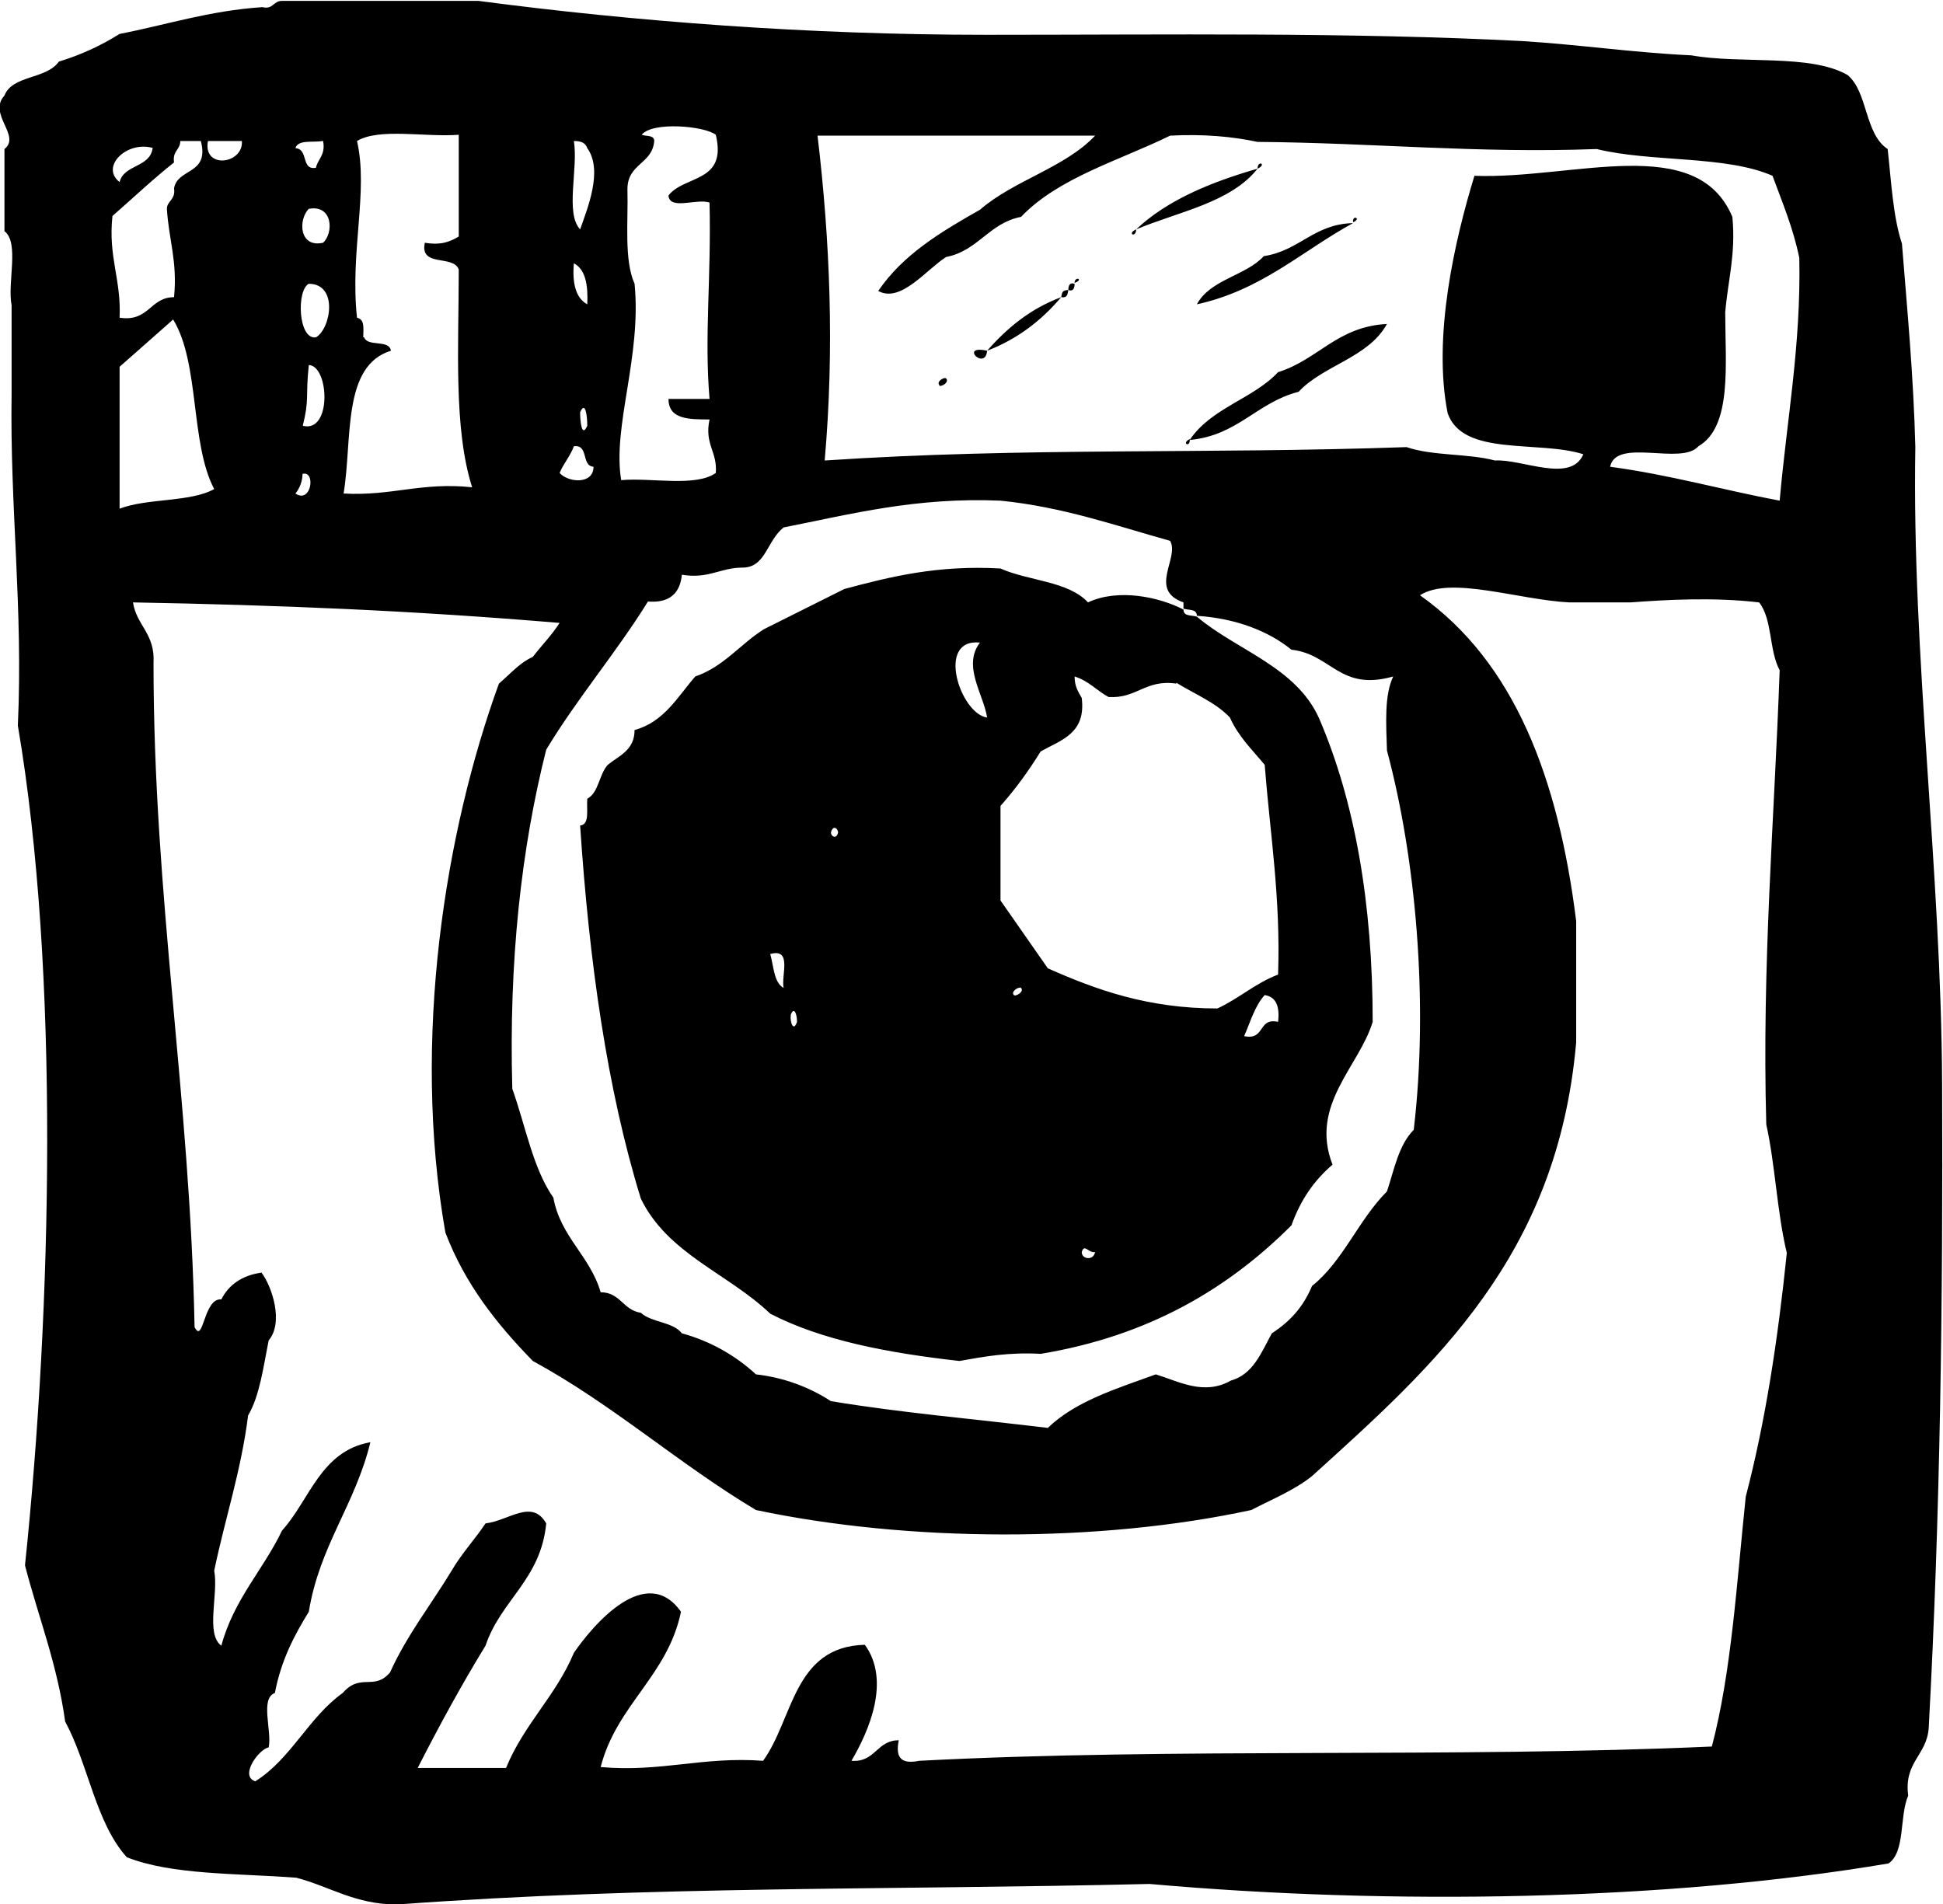
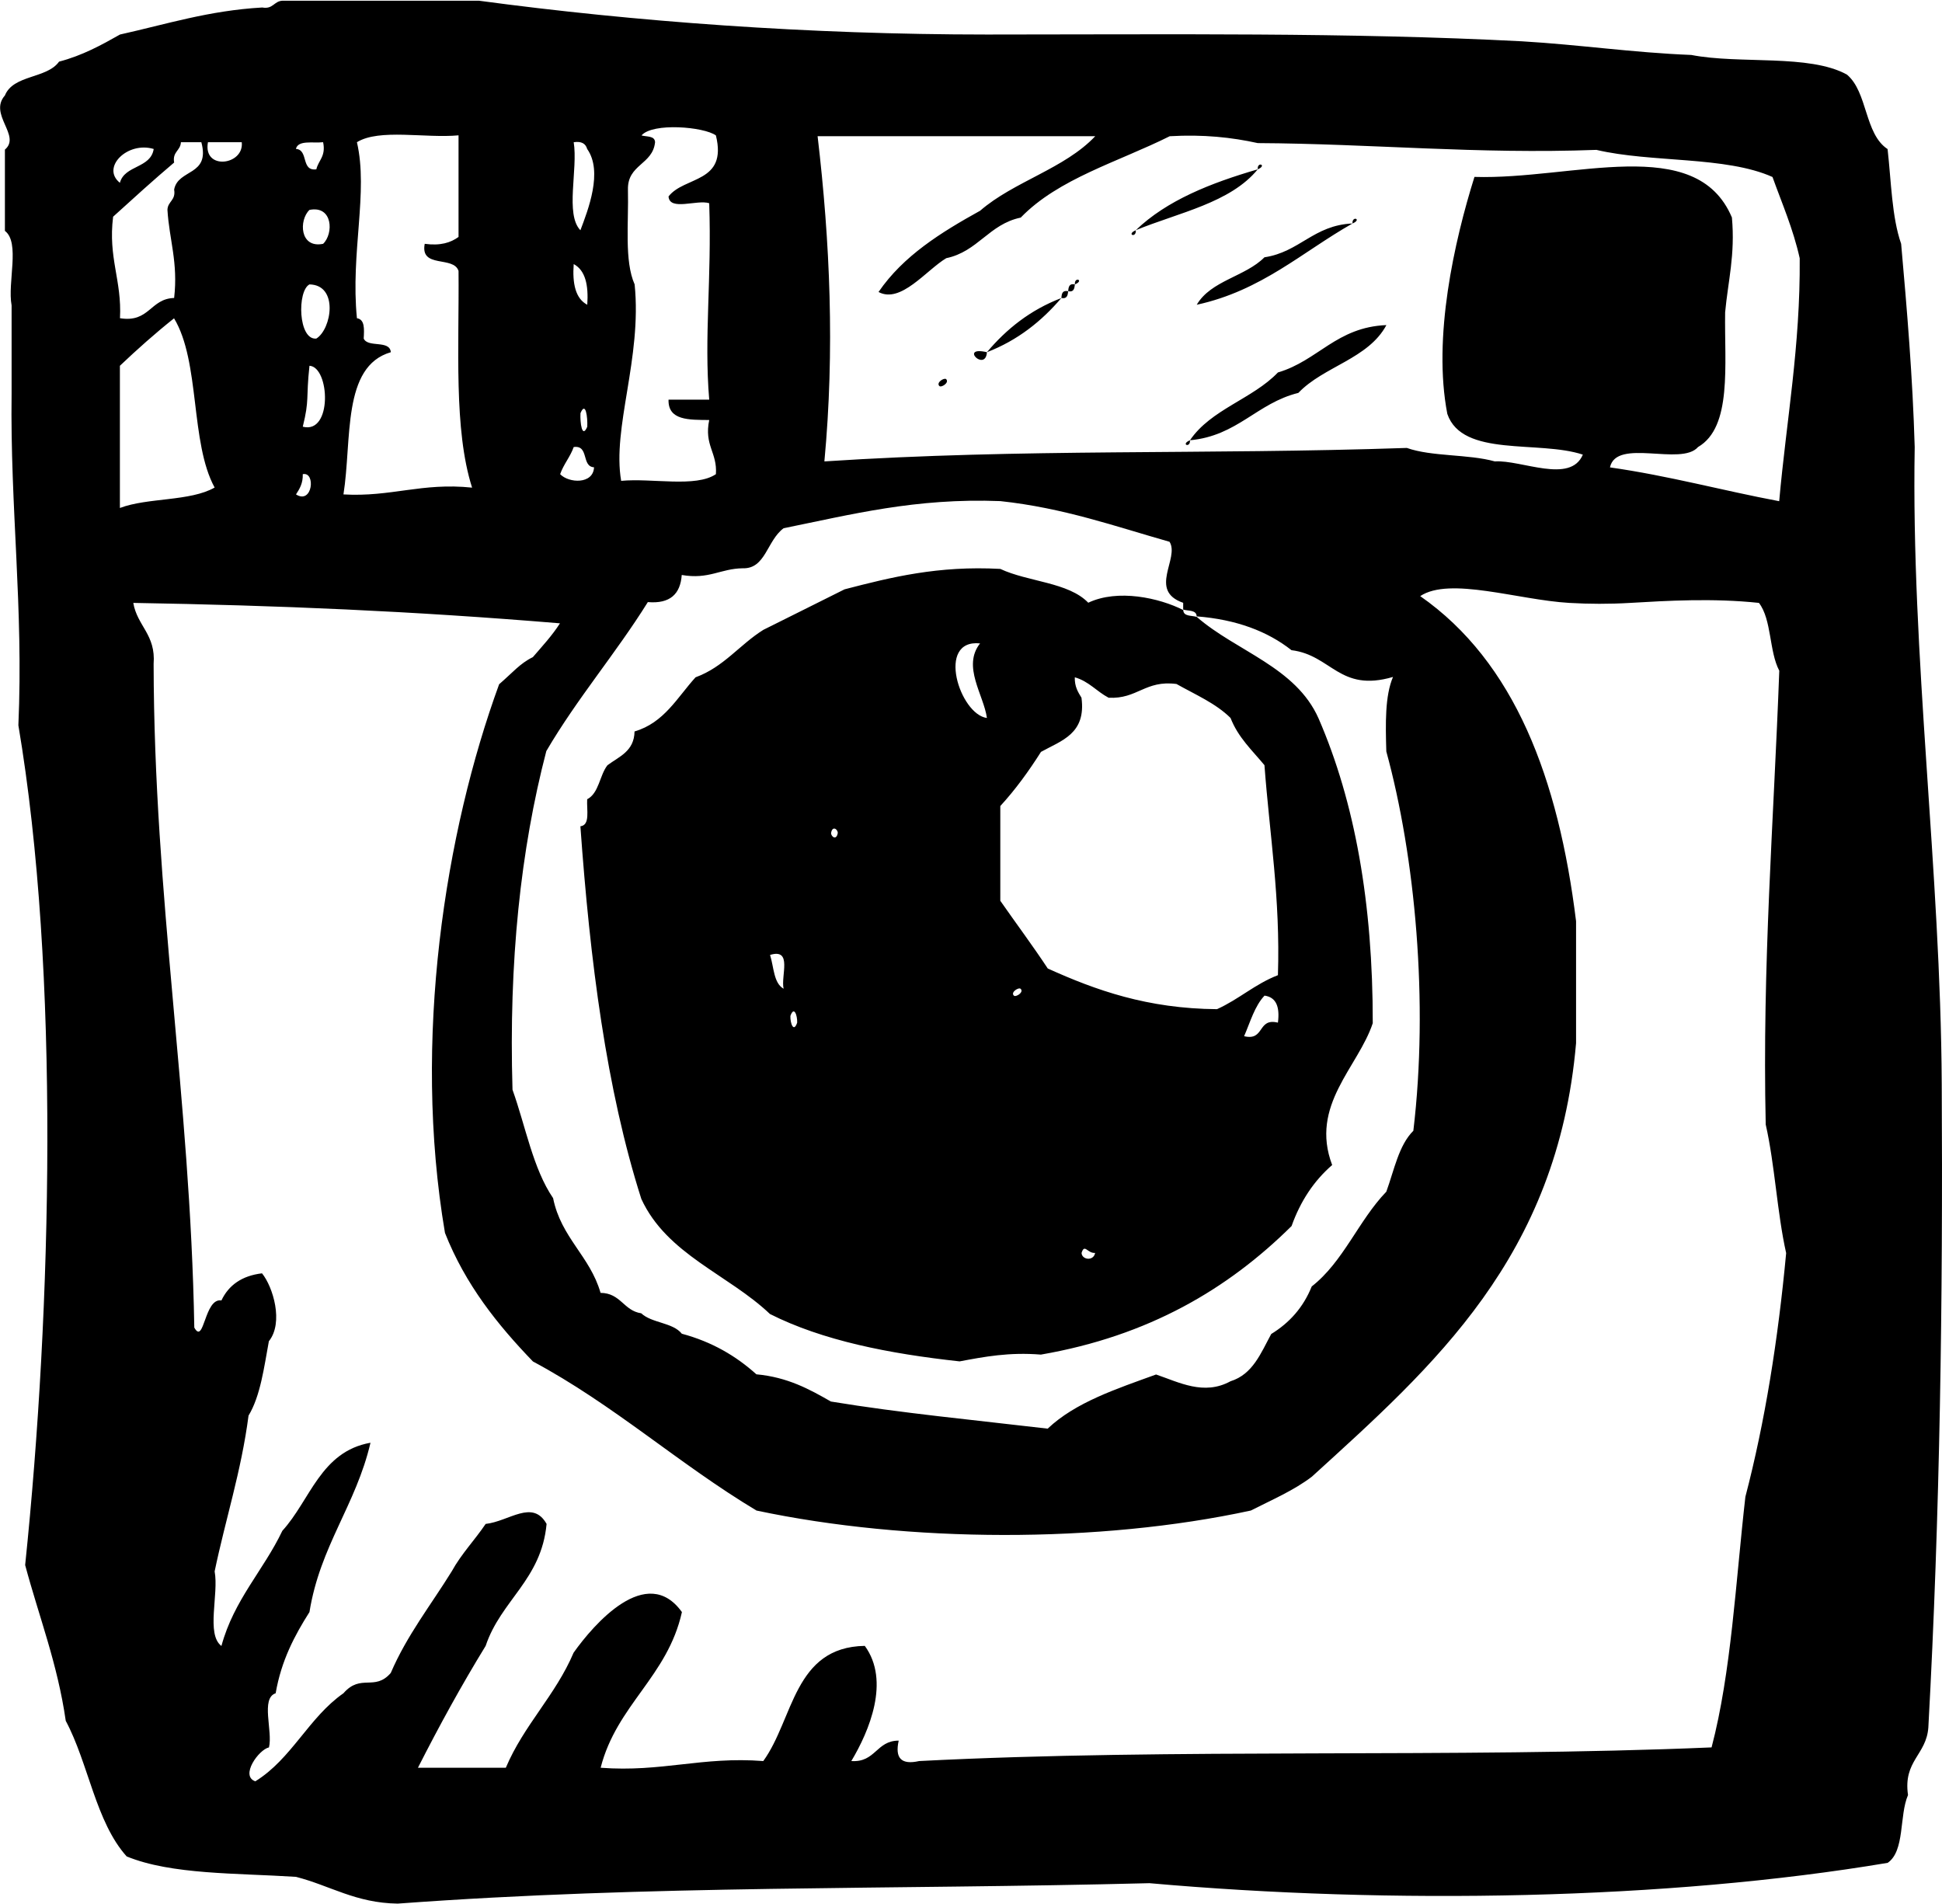
- <svg xmlns="http://www.w3.org/2000/svg" width="21.77" height="21.33" viewBox="53.12 53.19 21.77 21.33">
-   <path d="M74.88 65.34c-.01-2.4-.34-4.8-.3-7.14-.02-.79-.09-1.53-.15-2.28-.1-.3-.12-.7-.16-1.06-.26-.17-.22-.64-.45-.83-.42-.24-1.2-.12-1.75-.22-.65-.03-1.25-.12-1.9-.16-1.93-.1-3.97-.07-6-.07-2 0-3.94-.15-5.69-.38h-2.2c-.1 0-.1.1-.22.07-.6.04-1.08.2-1.6.3a2.8 2.8 0 0 1-.68.31c-.14.2-.52.15-.61.38-.19.21.19.45 0 .6v.92c.17.13.03.58.08.83v.99c-.02 1.28.13 2.4.07 3.72.47 2.76.38 6.54.08 9.41.15.58.36 1.1.45 1.75.26.48.34 1.13.69 1.52.5.2 1.23.18 1.9.23.38.1.66.3 1.13.3 2.85-.21 5.5-.16 8.43-.23 2.7.24 5.8.19 8.28-.23.19-.13.12-.53.22-.76-.05-.38.21-.45.23-.76.13-2.4.16-4.79.15-7.21zM61.9 59.1c.76-.15 1.48-.34 2.43-.3.7.07 1.29.28 1.9.45.11.19-.25.55.15.69v.07c.06.02.15 0 .15.08.44.03.8.17 1.06.38.45.05.54.47 1.14.3-.1.21-.08.52-.07.83.32 1.19.47 2.81.3 4.25-.17.17-.22.45-.3.69-.32.32-.49.78-.84 1.06-.1.24-.25.4-.45.53-.12.22-.21.46-.46.53-.3.17-.58.01-.84-.07-.44.16-.9.3-1.21.6-.82-.1-1.65-.17-2.43-.3a1.94 1.94 0 0 0-.84-.3 2 2 0 0 0-.83-.46c-.1-.13-.34-.12-.46-.23-.2-.03-.23-.23-.45-.23-.12-.41-.45-.62-.53-1.06-.23-.33-.31-.8-.46-1.22-.04-1.43.1-2.69.38-3.8.35-.58.78-1.08 1.14-1.66.25.02.36-.1.38-.3.3.05.43-.08.68-.08.26 0 .27-.3.46-.45zm-1.67-2.73c-.12-.27-.07-.7-.08-1.06 0-.29.28-.28.3-.54 0-.07-.09-.05-.14-.07.12-.15.7-.1.83 0 .13.54-.35.45-.53.68.01.17.32.03.46.08.02.85-.06 1.5 0 2.2h-.46c0 .23.23.23.46.23-.06.28.09.36.07.6-.23.16-.72.05-1.06.08-.1-.6.23-1.38.15-2.2zm-.68-1.6c.08 0 .13.02.15.08.18.25 0 .68-.08.91-.17-.18-.02-.68-.07-.99zm.15 1.83c-.13-.07-.17-.24-.15-.46.13.07.16.24.15.46zm0 1.36c-.06.14-.08-.04-.08-.15.06-.14.08.05.08.15zm-.15.23c.17-.02.08.22.22.23 0 .2-.28.18-.38.07.04-.1.12-.19.16-.3zm-2.36-1.22c0-.1.02-.2-.07-.22-.08-.74.13-1.42 0-1.98.25-.15.77-.04 1.14-.07v1.14c-.1.06-.2.1-.38.07-.06.28.32.13.38.3 0 .86-.06 1.78.15 2.44-.57-.06-.9.1-1.44.07.1-.61-.02-1.43.53-1.6-.02-.13-.26-.04-.3-.15zm-.53 0c-.2.03-.22-.53-.08-.6.33 0 .25.5.08.6zm-.15 1c.08-.32.03-.31.07-.69.23.01.26.77-.07.68zm.23-2.06c-.27.06-.28-.26-.16-.38.27-.05.28.27.16.38zm0-1.14c.03.16-.06.2-.08.3-.17.03-.08-.21-.23-.22.03-.1.2-.06.3-.08zm-.23 3.73c.15-.04.1.34-.08.22a.36.36 0 0 0 .08-.22zm-.68-3.73c.02.26-.44.32-.38 0h.38zm-1 .08c-.03.22-.32.18-.37.38-.22-.17.08-.47.38-.38zm-.45.76c.23-.2.45-.41.69-.6-.02-.13.07-.14.07-.24h.23c.1.38-.26.3-.3.53.02.13-.08.14-.08.23.02.34.12.59.08.99-.27 0-.28.28-.61.23.02-.43-.13-.68-.08-1.14zm.08 3.26V57.3l.6-.53c.3.49.19 1.39.46 1.9-.27.15-.75.1-1.06.22zm18.22 11.09c-.1.95-.16 1.97-.38 2.8-2.89.13-6.02.01-8.88.16-.2.04-.27-.03-.23-.23-.25 0-.26.25-.53.23.2-.34.44-.9.15-1.3-.8.02-.8.83-1.14 1.3-.68-.05-1.14.13-1.82.07.18-.7.75-1.02.9-1.74-.39-.55-.98.14-1.2.46-.2.48-.56.8-.76 1.29h-.99c.24-.47.49-.93.76-1.37.17-.51.62-.74.68-1.37-.16-.28-.42-.03-.68 0-.12.18-.27.34-.38.53-.23.38-.5.72-.69 1.14-.18.21-.33 0-.53.23-.38.27-.58.74-.98.99-.18-.06.04-.36.15-.38.04-.18-.1-.55.07-.61.07-.37.22-.65.38-.91.12-.74.52-1.2.69-1.9-.56.1-.68.65-.99.99-.21.44-.54.77-.68 1.29-.18-.13-.03-.58-.08-.84.12-.58.3-1.11.38-1.74.13-.22.17-.54.23-.84.17-.2.04-.6-.08-.76-.22.03-.37.14-.45.3-.2-.02-.2.51-.3.31-.05-2.59-.46-4.81-.46-7.44.02-.33-.19-.42-.23-.68 1.63.03 3.12.09 4.78.23-.09.14-.2.25-.3.38-.15.07-.23.17-.38.3-.6 1.65-.98 3.98-.6 6.15.22.58.58 1.03.98 1.44.9.49 1.63 1.15 2.5 1.67 1.7.36 3.84.37 5.55 0 .23-.12.48-.22.68-.38 1.37-1.24 2.75-2.46 2.96-4.86v-1.36c-.2-1.6-.69-2.9-1.75-3.65.34-.22 1.1.05 1.67.08h.69c.4-.03.93-.06 1.44 0 .15.19.11.54.23.76-.06 1.68-.2 3.3-.15 5.09.1.45.12.98.23 1.44-.1.97-.24 1.89-.46 2.73zm.38-11.16c-.64-.12-1.23-.29-1.9-.38.07-.33.8-.01.99-.23.38-.22.3-.92.3-1.5.03-.36.12-.65.08-1.07-.4-.95-1.78-.42-2.89-.46-.22.72-.47 1.8-.3 2.66.17.49 1.02.3 1.52.46-.14.33-.69.05-.99.07-.3-.08-.7-.05-.99-.15-2.28.08-4.28 0-6.52.15.11-1.25.06-2.46-.08-3.64h3.11c-.34.36-.91.5-1.29.83-.44.25-.86.5-1.14.91.25.14.54-.24.76-.38.36-.07.48-.38.84-.45.42-.44 1.1-.63 1.67-.91.37-.02.7.01.98.07 1.29.01 2.46.13 3.8.08.61.15 1.45.07 1.97.3.11.3.23.58.3.92.02.98-.14 1.81-.22 2.72zm-5.85-3.72c.11-.05 0-.1 0 0zm0 0c-.52.15-1.01.35-1.36.68.48-.2 1.06-.3 1.36-.68zm1.07.6c.1-.04-.01-.09 0 0zm-1.75.92c.73-.16 1.18-.6 1.75-.91-.44.01-.6.31-1 .37-.2.22-.6.26-.75.54zm-.68-.84c-.11.05 0 .1 0 0zm-.69.6c.11-.04 0-.08 0 0zm-.07.08c.06.02.07-.03.07-.07-.06-.02-.07.03-.07.07zm-.08.08c.07.01.07-.03.08-.08-.07 0-.07.03-.08.08zm-.83.6c.34-.13.61-.34.83-.6-.35.13-.61.35-.83.6zm2.27 1c.54-.05.75-.42 1.22-.54.28-.3.78-.38.99-.76-.56.03-.77.4-1.22.54-.28.3-.75.4-.99.76zm-2.27-1c-.32-.07-.02.23 0 0zm-.54.39c.03.02.12-.04.08-.08-.02-.02-.12.04-.07.08zm2.81.6c-.1.05.01.1 0 0zm-1.14 1.83c-.22-.24-.67-.24-.98-.38-.7-.04-1.23.09-1.75.23l-.9.45c-.27.17-.45.42-.77.53-.2.23-.35.51-.68.6 0 .23-.18.29-.3.39-.1.11-.1.31-.23.38-.01.12.03.29-.08.3.1 1.51.3 2.95.68 4.18.3.62.98.84 1.45 1.29.58.3 1.32.44 2.12.53.28-.05.55-.1.91-.08 1.21-.2 2.1-.73 2.81-1.44.1-.28.25-.5.46-.68-.26-.67.3-1.1.45-1.6 0-1.33-.2-2.47-.6-3.4-.26-.58-.92-.76-1.37-1.14-.06-.02-.15 0-.15-.08-.27-.14-.73-.24-1.07-.08zm-3.41 4.32c-.11-.06-.11-.24-.15-.38.25-.07.12.24.15.38zm.08.3c.04-.1.07 0 .07.08-.04.12-.08 0-.07-.07zm.45-2.04c.02-.09.08-.05.08 0-.02.08-.08.04-.08 0zm1.67-2.13c-.2.26.04.58.08.84-.3-.04-.58-.89-.08-.84zm.38 3.95c-.04-.04.06-.1.08-.08.04.04-.06.1-.08.08zm.76 2.88c.03-.1.07.01.15 0-.02.1-.15.08-.15 0zm2.2-2.58c-.23-.05-.14.21-.38.16.07-.16.12-.34.23-.46.13.02.17.13.15.3zm-1.14-3.8c.21.13.44.22.6.39.1.22.25.36.39.53.06.77.18 1.49.15 2.35-.26.1-.44.27-.68.38-.78 0-1.36-.21-1.9-.45l-.53-.76v-1.06c.17-.19.32-.4.45-.61.23-.13.51-.2.46-.6-.04-.07-.08-.13-.08-.24.16.05.25.16.38.23.32.02.41-.2.76-.15z" />
+ <svg xmlns="http://www.w3.org/2000/svg" id="icon-insta" x="0px" y="0px" width="21.769px" height="21.334px" viewBox="53.115 53.19 21.769 21.334" enable-background="new 53.115 53.19 21.769 21.334" xml:space="preserve">
+   <g>
+     <path d="M74.881,65.336c-0.013-2.395-0.344-4.788-0.303-7.135c-0.023-0.788-0.086-1.535-0.152-2.278 c-0.105-0.3-0.111-0.699-0.152-1.062c-0.26-0.17-0.222-0.64-0.456-0.835c-0.423-0.233-1.201-0.114-1.744-0.22 c-0.657-0.026-1.254-0.115-1.899-0.153c-1.936-0.101-3.973-0.076-5.996-0.076c-2.001,0-3.954-0.145-5.695-0.379h-2.202 c-0.097,0.004-0.105,0.098-0.227,0.076c-0.599,0.034-1.077,0.188-1.595,0.303c-0.21,0.119-0.421,0.235-0.683,0.304 c-0.136,0.192-0.513,0.145-0.607,0.379c-0.186,0.212,0.185,0.451,0,0.607v0.911c0.173,0.13,0.027,0.58,0.075,0.835v0.987 c-0.017,1.281,0.134,2.397,0.076,3.72c0.467,2.762,0.374,6.537,0.076,9.413c0.155,0.579,0.363,1.105,0.455,1.746 c0.256,0.479,0.335,1.133,0.683,1.52c0.502,0.206,1.233,0.186,1.898,0.229c0.383,0.098,0.667,0.293,1.14,0.30 c2.843-0.21,5.496-0.154,8.427-0.229c2.704,0.24,5.802,0.188,8.275-0.228c0.195-0.134,0.128-0.529,0.228-0.76 c-0.056-0.385,0.207-0.449,0.228-0.759C74.862,70.157,74.895,67.763,74.881,65.336z M61.899,59.111 c0.757-0.153,1.48-0.341,2.429-0.304c0.71,0.076,1.287,0.283,1.897,0.456c0.116,0.184-0.243,0.547,0.153,0.684v0.076 c0.059,0.017,0.149,0.002,0.151,0.076c0.445,0.035,0.794,0.167,1.063,0.379c0.45,0.055,0.536,0.476,1.138,0.3 c-0.091,0.213-0.084,0.524-0.075,0.835c0.324,1.183,0.475,2.81,0.303,4.252c-0.164,0.163-0.215,0.442-0.303,0.683 c-0.311,0.322-0.481,0.785-0.836,1.062c-0.095,0.236-0.25,0.408-0.454,0.533c-0.116,0.213-0.206,0.452-0.457,0.53 c-0.298,0.163-0.577,0.011-0.834-0.076c-0.446,0.162-0.904,0.312-1.215,0.607c-0.816-0.096-1.648-0.175-2.43-0.304 c-0.242-0.139-0.487-0.273-0.835-0.305c-0.227-0.204-0.496-0.364-0.836-0.455c-0.101-0.127-0.337-0.118-0.455-0.229 c-0.198-0.029-0.229-0.227-0.456-0.229c-0.118-0.412-0.443-0.618-0.532-1.062c-0.226-0.331-0.308-0.805-0.455-1.215 c-0.043-1.434,0.091-2.692,0.379-3.796c0.346-0.591,0.779-1.094,1.138-1.67c0.249,0.021,0.365-0.09,0.38-0.304 c0.306,0.053,0.434-0.072,0.684-0.075C61.698,59.568,61.71,59.251,61.899,59.111z M60.229,56.378 c-0.117-0.263-0.066-0.691-0.075-1.062c-0.007-0.285,0.278-0.279,0.304-0.532c-0.003-0.074-0.093-0.059-0.152-0.076 c0.126-0.146,0.701-0.097,0.834,0c0.132,0.537-0.354,0.455-0.531,0.684c0.011,0.167,0.322,0.032,0.456,0.076 c0.029,0.854-0.059,1.496,0,2.202h-0.456c-0.007,0.234,0.229,0.226,0.456,0.228c-0.059,0.286,0.092,0.363,0.075,0.607 c-0.226,0.153-0.716,0.042-1.062,0.075C59.975,57.986,60.313,57.205,60.229,56.378z M59.546,54.784 c0.088-0.013,0.134,0.016,0.151,0.076c0.179,0.253,0.01,0.683-0.076,0.911C59.448,55.592,59.595,55.089,59.546,54.784z M59.698,56.606c-0.132-0.069-0.168-0.237-0.152-0.456C59.678,56.221,59.713,56.388,59.698,56.606z M59.698,57.973 c-0.058,0.139-0.082-0.045-0.076-0.152C59.68,57.682,59.703,57.866,59.698,57.973z M59.546,58.201 c0.175-0.024,0.084,0.219,0.228,0.227c-0.009,0.193-0.283,0.179-0.38,0.077C59.433,58.393,59.507,58.312,59.546,58.201z M57.192,56.985c0.006-0.108,0.013-0.214-0.076-0.228c-0.073-0.733,0.13-1.415,0-1.973c0.25-0.155,0.769-0.042,1.139-0.077v1.139 c-0.088,0.064-0.203,0.101-0.379,0.077c-0.054,0.28,0.324,0.131,0.379,0.304c0.008,0.853-0.056,1.777,0.152,2.429 c-0.565-0.059-0.906,0.107-1.442,0.076c0.097-0.612-0.019-1.435,0.531-1.594C57.484,56.997,57.239,57.091,57.192,56.985z M56.661,56.985c-0.204,0.021-0.217-0.534-0.077-0.607C56.912,56.384,56.833,56.879,56.661,56.985z M56.509,57.973 c0.077-0.312,0.034-0.304,0.075-0.683C56.812,57.303,56.844,58.06,56.509,57.973z M56.737,55.923 c-0.263,0.054-0.273-0.266-0.153-0.38C56.847,55.49,56.856,55.81,56.737,55.923z M56.737,54.784 c0.033,0.159-0.052,0.201-0.076,0.304c-0.176,0.023-0.084-0.219-0.229-0.229C56.457,54.757,56.623,54.797,56.737,54.784z M56.509,58.505c0.148-0.031,0.11,0.345-0.076,0.227C56.473,58.67,56.512,58.608,56.509,58.505z M55.825,54.784 c0.029,0.259-0.438,0.32-0.379,0H55.825z M54.838,54.86c-0.034,0.219-0.326,0.179-0.379,0.379 C54.245,55.069,54.543,54.771,54.838,54.86z M54.383,55.619c0.226-0.205,0.451-0.41,0.684-0.607 c-0.021-0.123,0.071-0.131,0.076-0.228h0.229c0.102,0.381-0.261,0.296-0.305,0.531c0.021,0.122-0.072,0.131-0.075,0.227 c0.02,0.335,0.121,0.588,0.075,0.988c-0.27,0.008-0.276,0.28-0.607,0.227C54.482,56.329,54.325,56.083,54.383,55.619z M54.459,58.884V57.29c0.195-0.185,0.396-0.364,0.607-0.532c0.295,0.489,0.179,1.392,0.455,1.897 C55.246,58.812,54.771,58.766,54.459,58.884z M72.68,69.968c-0.109,0.954-0.158,1.968-0.379,2.809 c-2.89,0.123-6.02,0.005-8.883,0.153c-0.199,0.045-0.273-0.031-0.229-0.229c-0.253,0-0.258,0.247-0.531,0.229 c0.201-0.336,0.438-0.898,0.151-1.291c-0.797,0.013-0.797,0.821-1.138,1.291c-0.686-0.053-1.137,0.127-1.823,0.075 c0.18-0.705,0.75-1.021,0.911-1.745c-0.395-0.55-0.989,0.138-1.214,0.455c-0.204,0.48-0.557,0.81-0.76,1.29H57.8 c0.238-0.469,0.489-0.926,0.759-1.366c0.171-0.512,0.625-0.741,0.683-1.367c-0.157-0.28-0.42-0.029-0.683,0 c-0.123,0.182-0.272,0.335-0.38,0.531c-0.232,0.376-0.501,0.714-0.684,1.14c-0.181,0.208-0.335,0.003-0.53,0.227 c-0.389,0.271-0.581,0.736-0.988,0.987c-0.174-0.06,0.039-0.356,0.153-0.38c0.045-0.181-0.096-0.55,0.075-0.607 c0.063-0.366,0.212-0.647,0.379-0.91c0.119-0.742,0.521-1.199,0.684-1.898c-0.559,0.099-0.674,0.643-0.988,0.987 c-0.212,0.445-0.542,0.772-0.683,1.291c-0.174-0.131-0.028-0.58-0.076-0.836c0.122-0.586,0.298-1.119,0.38-1.746 c0.133-0.22,0.173-0.535,0.228-0.834c0.168-0.209,0.046-0.61-0.077-0.761c-0.226,0.027-0.374,0.133-0.455,0.304 c-0.192-0.032-0.193,0.506-0.304,0.304c-0.045-2.587-0.451-4.812-0.456-7.438c0.026-0.331-0.183-0.424-0.228-0.685 c1.629,0.028,3.121,0.091,4.783,0.229c-0.089,0.139-0.199,0.257-0.304,0.379c-0.144,0.07-0.226,0.173-0.378,0.304 c-0.604,1.653-0.975,3.984-0.607,6.15c0.229,0.58,0.589,1.029,0.986,1.441c0.907,0.485,1.635,1.149,2.506,1.671 c1.701,0.361,3.84,0.369,5.541,0c0.236-0.12,0.484-0.226,0.685-0.38c1.364-1.242,2.753-2.459,2.961-4.859v-1.367 c-0.197-1.598-0.688-2.905-1.747-3.644c0.331-0.22,1.099,0.043,1.67,0.076c0.223,0.013,0.447,0.014,0.684,0 c0.408-0.024,0.928-0.055,1.443,0c0.144,0.187,0.113,0.544,0.228,0.76c-0.062,1.684-0.192,3.3-0.152,5.087 c0.103,0.454,0.127,0.986,0.229,1.441C73.046,68.209,72.9,69.126,72.68,69.968z M73.059,58.808 c-0.639-0.12-1.232-0.284-1.897-0.379c0.072-0.333,0.799-0.01,0.987-0.228c0.385-0.223,0.295-0.92,0.304-1.51 c0.032-0.348,0.114-0.644,0.076-1.063c-0.401-0.951-1.783-0.421-2.886-0.455c-0.225,0.718-0.47,1.8-0.304,2.657 c0.169,0.49,1.024,0.292,1.519,0.456c-0.14,0.332-0.688,0.057-0.987,0.076c-0.296-0.083-0.707-0.052-0.986-0.151 c-2.285,0.078-4.284,0.004-6.529,0.151c0.117-1.248,0.063-2.465-0.076-3.645h3.112c-0.344,0.364-0.912,0.507-1.29,0.835 c-0.44,0.244-0.861,0.505-1.139,0.911c0.249,0.134,0.535-0.245,0.759-0.379c0.355-0.074,0.479-0.381,0.835-0.455 c0.423-0.438,1.096-0.625,1.67-0.912c0.378-0.022,0.697,0.013,0.987,0.077c1.283,0.007,2.456,0.126,3.796,0.076 c0.614,0.145,1.45,0.069,1.974,0.304c0.107,0.298,0.231,0.579,0.305,0.911C73.297,57.071,73.14,57.901,73.059,58.808z M67.214,55.088C67.324,55.041,67.205,54.996,67.214,55.088L67.214,55.088z M67.214,55.088c-0.529,0.154-1.019,0.348-1.367,0.682 C66.331,55.572,66.906,55.464,67.214,55.088z M68.276,55.695C68.387,55.648,68.269,55.604,68.276,55.695L68.276,55.695z M66.53,56.606c0.727-0.158,1.181-0.591,1.746-0.911c-0.437,0.019-0.592,0.32-0.987,0.379 C67.074,56.291,66.689,56.334,66.53,56.606z M65.847,55.771C65.736,55.818,65.854,55.863,65.847,55.771L65.847,55.771z M65.164,56.378C65.274,56.332,65.156,56.286,65.164,56.378L65.164,56.378z M65.089,56.454c0.063,0.014,0.07-0.03,0.075-0.076 C65.1,56.364,65.092,56.408,65.089,56.454z M65.012,56.53c0.064,0.014,0.072-0.03,0.077-0.076 C65.022,56.441,65.017,56.483,65.012,56.53z M64.178,57.138c0.346-0.134,0.613-0.348,0.834-0.607 C64.664,56.664,64.397,56.878,64.178,57.138z M66.454,58.125c0.533-0.049,0.749-0.416,1.215-0.531 c0.284-0.298,0.784-0.381,0.987-0.76c-0.56,0.023-0.766,0.399-1.216,0.531C67.156,57.662,66.689,57.778,66.454,58.125z M64.178,57.138C63.861,57.064,64.162,57.365,64.178,57.138L64.178,57.138z M63.645,57.517c0.021,0.021,0.115-0.037,0.076-0.077 C63.7,57.42,63.605,57.478,63.645,57.517z M66.454,58.125C66.344,58.172,66.461,58.216,66.454,58.125L66.454,58.125z M65.314,59.946c-0.223-0.231-0.676-0.233-0.986-0.379c-0.697-0.038-1.223,0.093-1.746,0.229c-0.304,0.151-0.607,0.304-0.91,0.454 c-0.266,0.166-0.444,0.417-0.76,0.532c-0.205,0.225-0.352,0.51-0.684,0.607c-0.004,0.223-0.173,0.281-0.304,0.379 c-0.089,0.115-0.094,0.312-0.227,0.381c-0.007,0.12,0.036,0.29-0.076,0.303c0.108,1.512,0.291,2.948,0.683,4.177 c0.287,0.623,0.975,0.846,1.442,1.29c0.589,0.297,1.328,0.444,2.126,0.531c0.277-0.052,0.553-0.105,0.911-0.076 c1.209-0.209,2.098-0.736,2.81-1.441c0.1-0.281,0.252-0.508,0.455-0.684c-0.254-0.671,0.293-1.098,0.455-1.59 c0.002-1.344-0.201-2.48-0.607-3.415c-0.256-0.579-0.92-0.751-1.366-1.139c-0.059-0.018-0.15-0.003-0.151-0.077 C66.11,59.892,65.646,59.789,65.314,59.946z M61.899,64.273c-0.113-0.063-0.109-0.244-0.152-0.379 C62.003,63.816,61.865,64.131,61.899,64.273z M61.975,64.578c0.041-0.117,0.079-0.006,0.076,0.075 C62.011,64.771,61.972,64.658,61.975,64.578z M62.431,62.527c0.015-0.086,0.075-0.042,0.075,0 C62.492,62.614,62.431,62.57,62.431,62.527z M64.101,60.402c-0.203,0.258,0.041,0.576,0.077,0.836 C63.873,61.199,63.604,60.351,64.101,60.402z M64.48,64.35c-0.04-0.038,0.055-0.097,0.076-0.076 C64.596,64.312,64.502,64.371,64.48,64.35z M65.239,67.234c0.034-0.109,0.066,0.008,0.152,0 C65.373,67.331,65.241,67.311,65.239,67.234z M67.44,64.653c-0.233-0.057-0.145,0.208-0.379,0.152 c0.069-0.159,0.118-0.338,0.229-0.455C67.424,64.369,67.462,64.48,67.44,64.653z M66.303,60.857 c0.211,0.119,0.441,0.217,0.606,0.381c0.085,0.219,0.243,0.363,0.38,0.529c0.058,0.778,0.179,1.492,0.151,2.354 c-0.257,0.099-0.438,0.271-0.683,0.381c-0.78-0.006-1.358-0.212-1.897-0.456c-0.171-0.259-0.355-0.505-0.532-0.759v-1.062 c0.17-0.185,0.319-0.391,0.456-0.607c0.228-0.127,0.508-0.201,0.454-0.607c-0.038-0.062-0.078-0.124-0.075-0.229 c0.158,0.045,0.245,0.159,0.379,0.229C65.865,61.028,65.952,60.811,66.303,60.857z" />
+   </g>
</svg>
